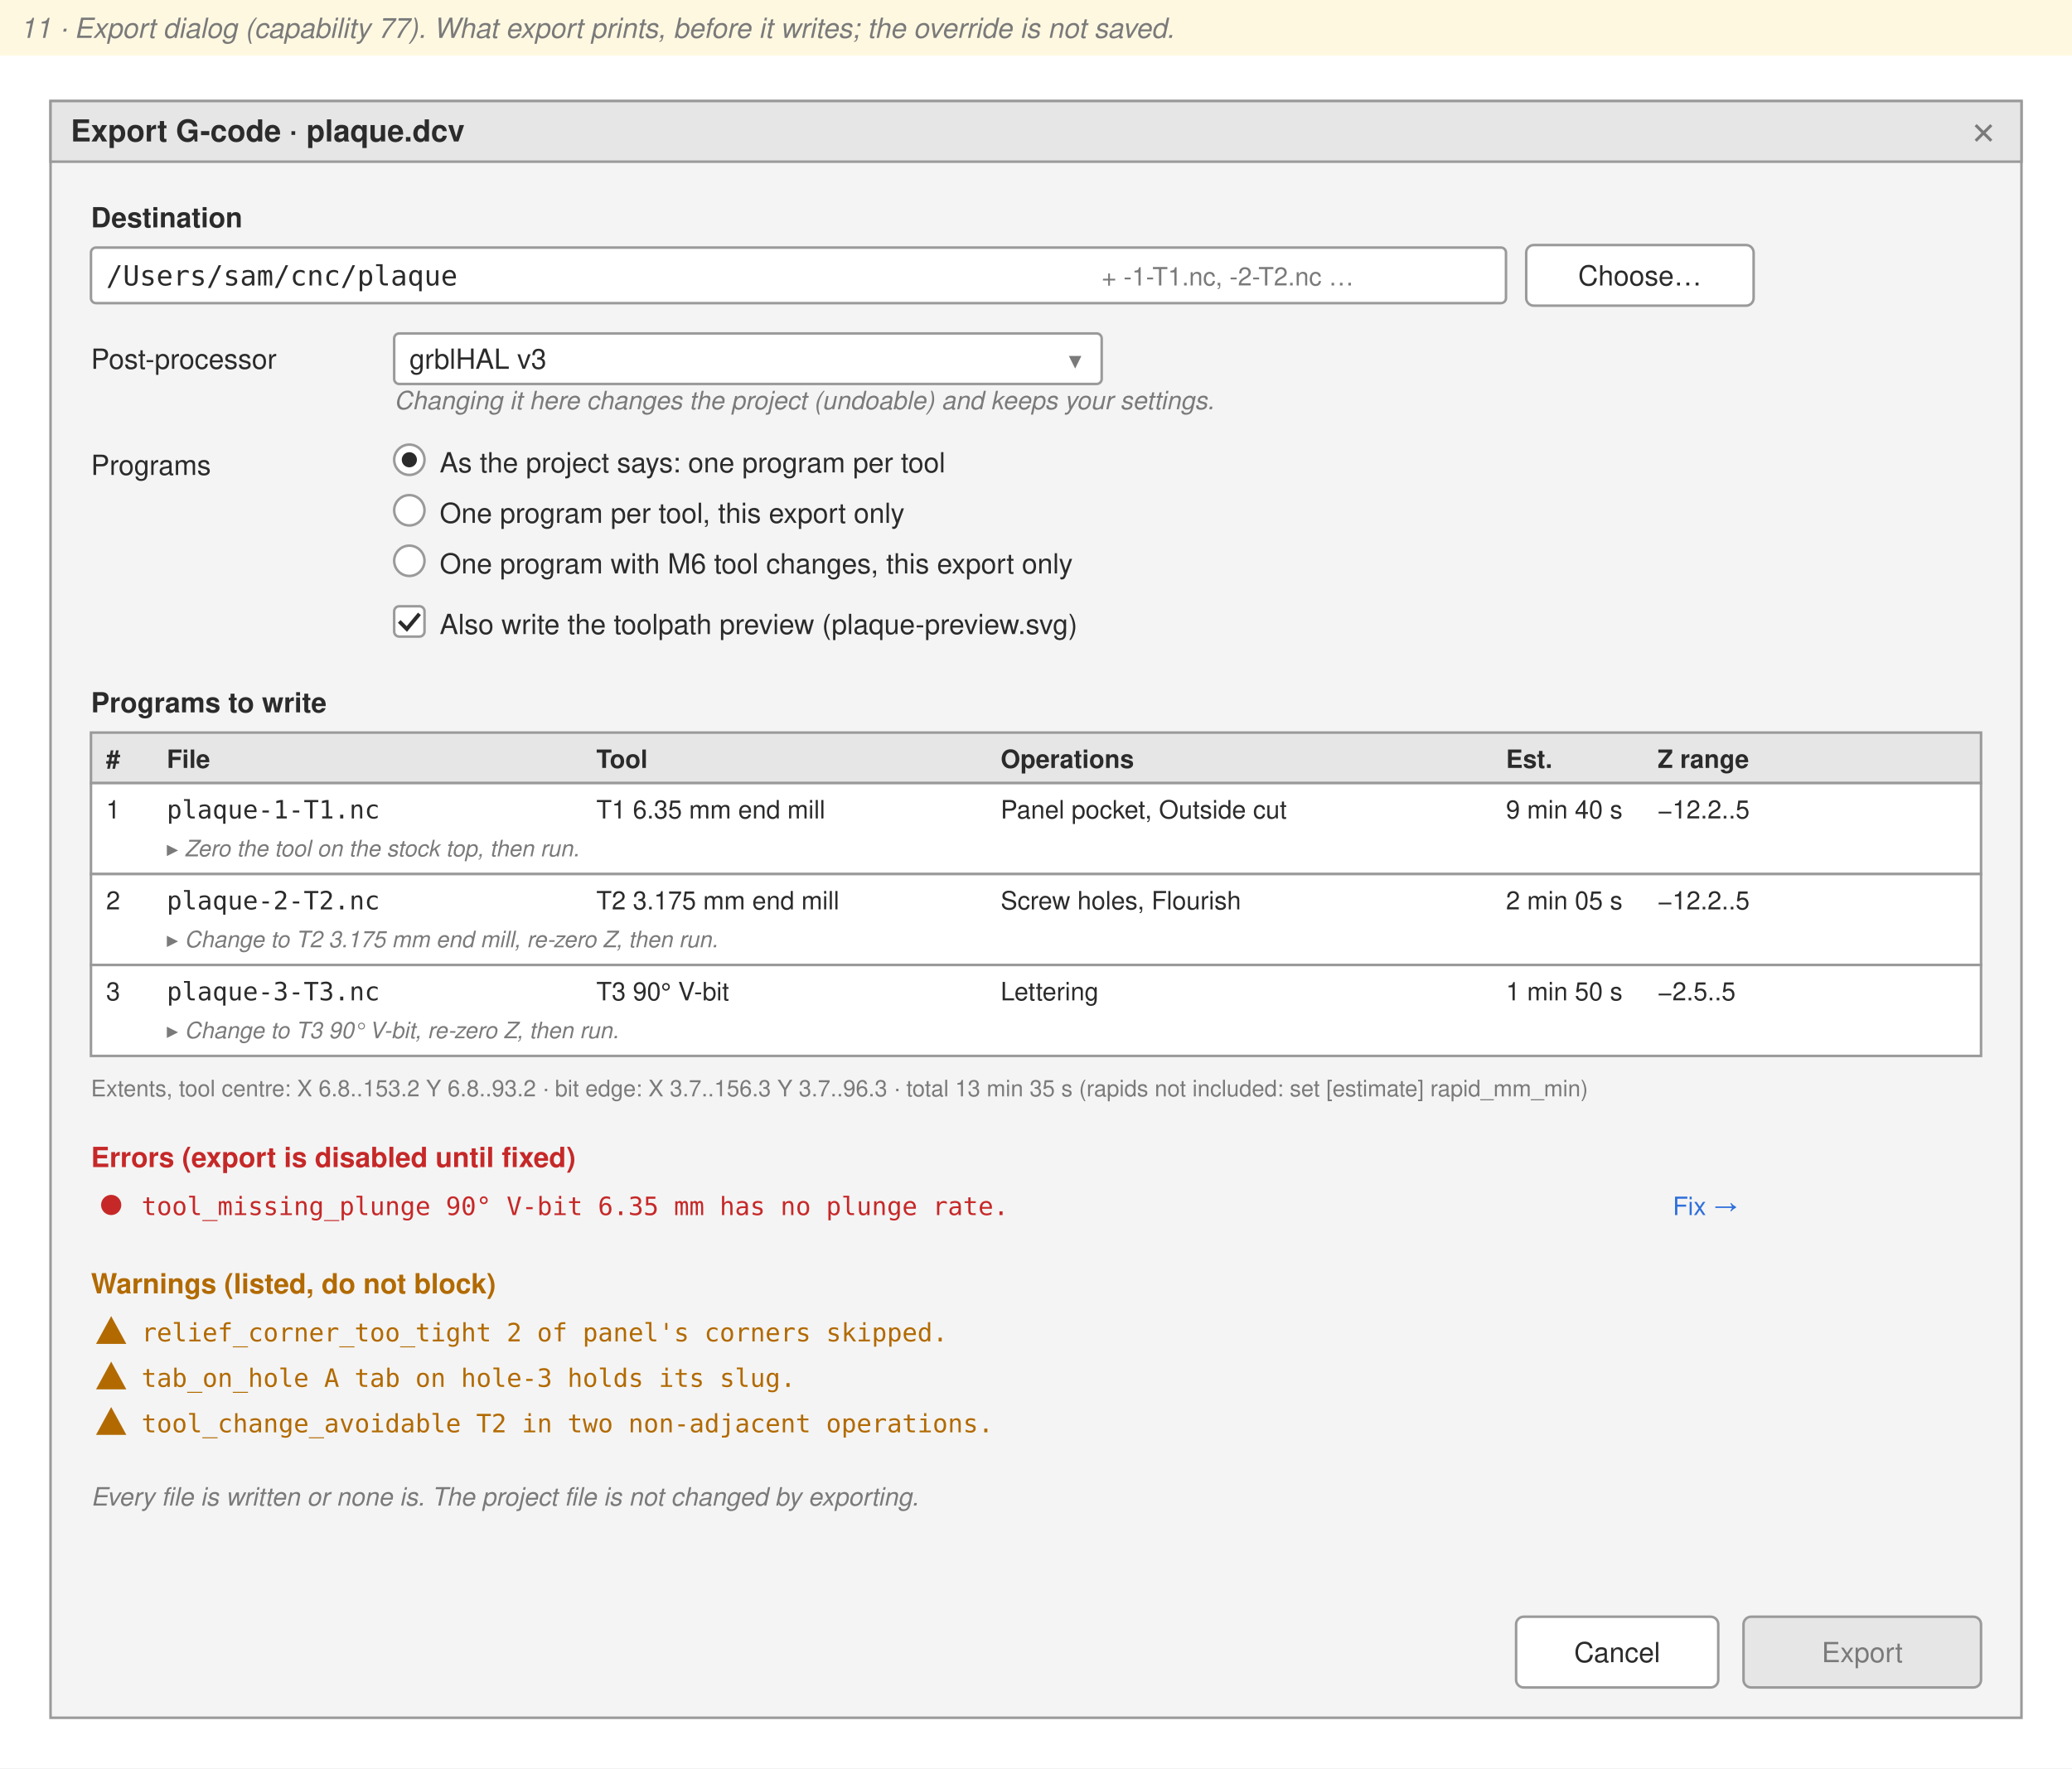
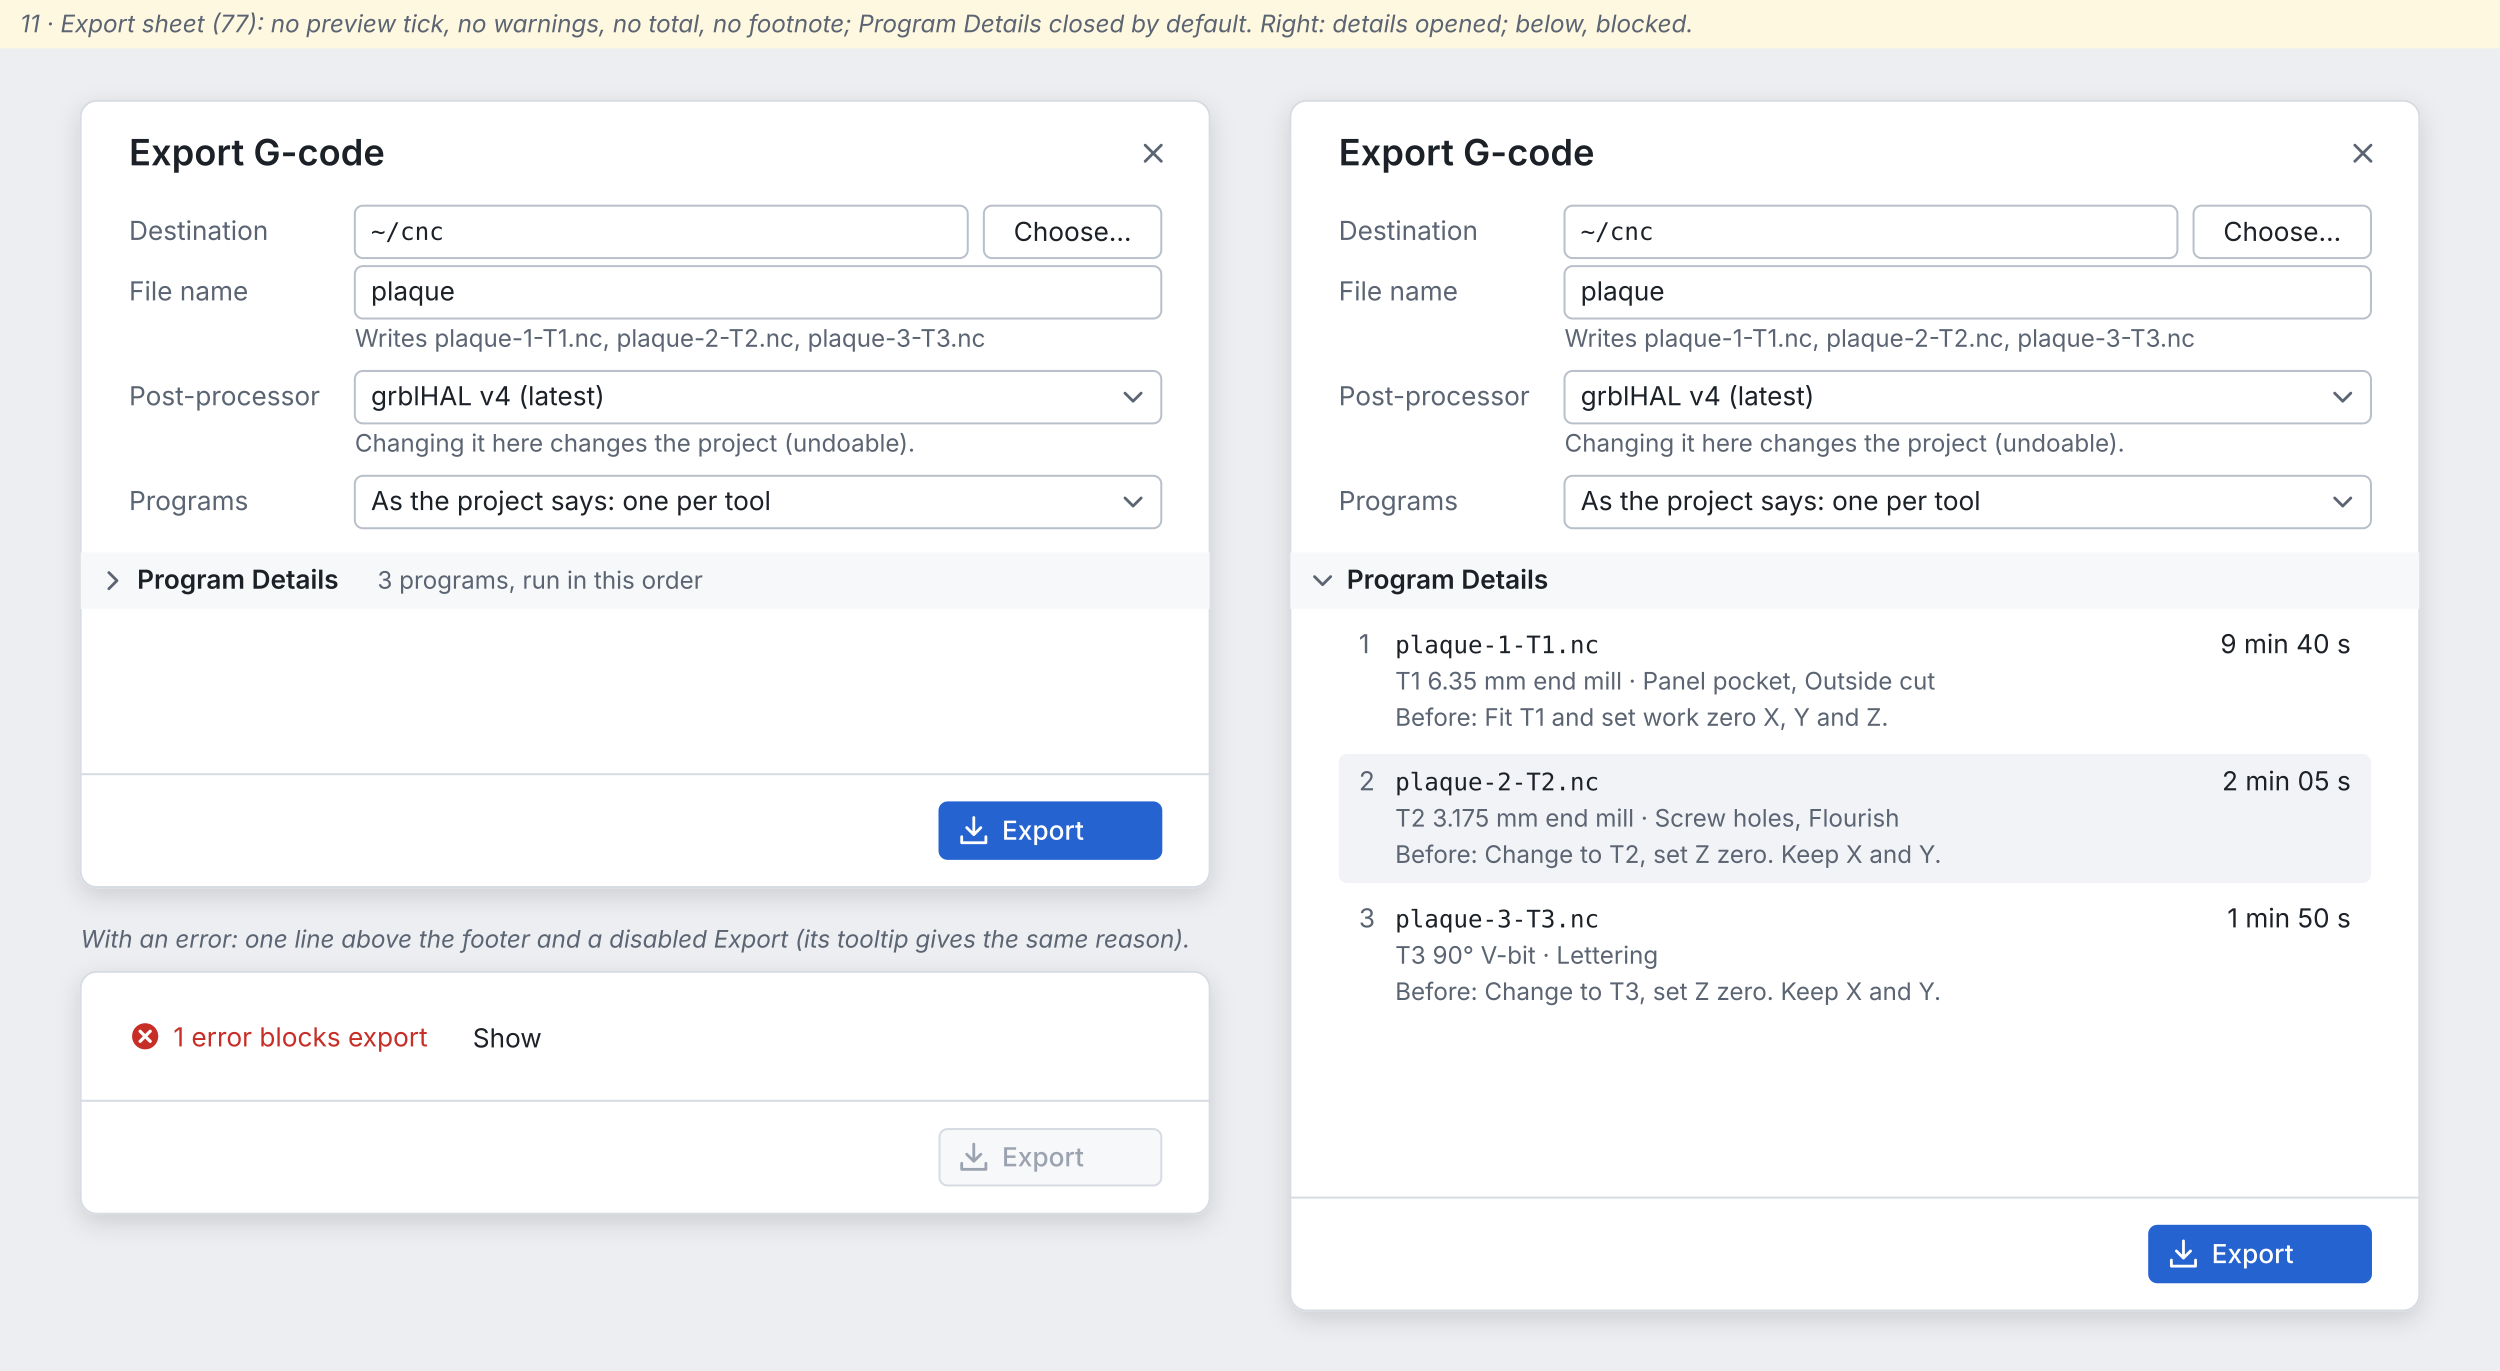
- <svg xmlns="http://www.w3.org/2000/svg" width="820" height="700" viewBox="0 0 820 700" font-family="Helvetica, Arial, sans-serif">
-   <rect width="820" height="700" fill="#ffffff" />
-   <rect x="0" y="0" width="820" height="22" rx="0" fill="#fff8e1" stroke="none" stroke-width="1" />
-   <text x="8" y="15" font-family="Helvetica, Arial, sans-serif" font-size="11" font-weight="normal" fill="#7a7a7a" text-anchor="start" font-style="italic">11 · Export dialog (capability 77). What export prints, before it writes; the override is not saved.</text>
-   <rect x="20" y="40" width="780" height="640" rx="0" fill="#f4f4f4" stroke="#9a9a9a" stroke-width="1" />
-   <rect x="20" y="40" width="780" height="24" rx="0" fill="#e6e6e6" stroke="#9a9a9a" stroke-width="1" />
-   <text x="28" y="56" font-family="Helvetica, Arial, sans-serif" font-size="12" font-weight="bold" fill="#2b2b2b" text-anchor="start">Export G-code · plaque.dcv</text>
-   <text x="790" y="57" font-family="Helvetica, Arial, sans-serif" font-size="12" font-weight="normal" fill="#7a7a7a" text-anchor="end">✕</text>
-   <text x="36" y="90" font-family="Helvetica, Arial, sans-serif" font-size="11" font-weight="bold" fill="#2b2b2b" text-anchor="start">Destination</text>
-   <rect x="36" y="98" width="560" height="22" rx="2" fill="#ffffff" stroke="#9a9a9a" stroke-width="1" />
-   <text x="42" y="113" font-family="Menlo, Consolas, monospace" font-size="11" font-weight="normal" fill="#2b2b2b" text-anchor="start">/Users/sam/cnc/plaque</text>
-   <text x="436" y="113" font-family="Helvetica, Arial, sans-serif" font-size="10" font-weight="normal" fill="#7a7a7a" text-anchor="start">+ -1-T1.nc, -2-T2.nc …</text>
-   <rect x="604" y="97" width="90" height="24" rx="3" fill="#ffffff" stroke="#9a9a9a" stroke-width="1" />
-   <text x="649.0" y="113.0" font-family="Helvetica, Arial, sans-serif" font-size="11" font-weight="normal" fill="#2b2b2b" text-anchor="middle">Choose…</text>
-   <text x="36" y="146" font-family="Helvetica, Arial, sans-serif" font-size="11" font-weight="normal" fill="#2b2b2b" text-anchor="start">Post-processor</text>
-   <rect x="156" y="132" width="280" height="20" rx="2" fill="#ffffff" stroke="#9a9a9a" stroke-width="1" />
-   <text x="162" y="146" font-family="Helvetica, Arial, sans-serif" font-size="11" font-weight="normal" fill="#2b2b2b" text-anchor="start">grblHAL  v3</text>
-   <text x="428" y="146" font-family="Helvetica, Arial, sans-serif" font-size="10" font-weight="normal" fill="#7a7a7a" text-anchor="end">▾</text>
-   <text x="156" y="162" font-family="Helvetica, Arial, sans-serif" font-size="10" font-weight="normal" fill="#7a7a7a" text-anchor="start" font-style="italic">Changing it here changes the project (undoable) and keeps your settings.</text>
-   <text x="36" y="188" font-family="Helvetica, Arial, sans-serif" font-size="11" font-weight="normal" fill="#2b2b2b" text-anchor="start">Programs</text>
-   <circle cx="162" cy="182" r="6" fill="#ffffff" stroke="#9a9a9a" stroke-width="1" />
-   <circle cx="162" cy="182" r="3" fill="#2b2b2b" stroke="none" stroke-width="1" />
-   <text x="174" y="187" font-family="Helvetica, Arial, sans-serif" font-size="11" font-weight="normal" fill="#2b2b2b" text-anchor="start">As the project says: one program per tool</text>
-   <circle cx="162" cy="202" r="6" fill="#ffffff" stroke="#9a9a9a" stroke-width="1" />
-   <text x="174" y="207" font-family="Helvetica, Arial, sans-serif" font-size="11" font-weight="normal" fill="#2b2b2b" text-anchor="start">One program per tool, this export only</text>
-   <circle cx="162" cy="222" r="6" fill="#ffffff" stroke="#9a9a9a" stroke-width="1" />
-   <text x="174" y="227" font-family="Helvetica, Arial, sans-serif" font-size="11" font-weight="normal" fill="#2b2b2b" text-anchor="start">One program with M6 tool changes, this export only</text>
-   <rect x="156" y="240" width="12" height="12" rx="2" fill="#ffffff" stroke="#9a9a9a" stroke-width="1" />
-   <path d="M158 246 l3 3 l5 -6" fill="none" stroke="#2b2b2b" stroke-width="1.5" />
-   <text x="174" y="251" font-family="Helvetica, Arial, sans-serif" font-size="11" font-weight="normal" fill="#2b2b2b" text-anchor="start">Also write the toolpath preview (plaque-preview.svg)</text>
-   <text x="36" y="282" font-family="Helvetica, Arial, sans-serif" font-size="11" font-weight="bold" fill="#2b2b2b" text-anchor="start">Programs to write</text>
-   <rect x="36" y="290" width="748" height="20" rx="0" fill="#e6e6e6" stroke="#9a9a9a" stroke-width="1" />
-   <text x="42" y="304" font-family="Helvetica, Arial, sans-serif" font-size="10" font-weight="bold" fill="#2b2b2b" text-anchor="start">#</text>
-   <text x="66" y="304" font-family="Helvetica, Arial, sans-serif" font-size="10" font-weight="bold" fill="#2b2b2b" text-anchor="start">File</text>
-   <text x="236" y="304" font-family="Helvetica, Arial, sans-serif" font-size="10" font-weight="bold" fill="#2b2b2b" text-anchor="start">Tool</text>
-   <text x="396" y="304" font-family="Helvetica, Arial, sans-serif" font-size="10" font-weight="bold" fill="#2b2b2b" text-anchor="start">Operations</text>
-   <text x="596" y="304" font-family="Helvetica, Arial, sans-serif" font-size="10" font-weight="bold" fill="#2b2b2b" text-anchor="start">Est.</text>
-   <text x="656" y="304" font-family="Helvetica, Arial, sans-serif" font-size="10" font-weight="bold" fill="#2b2b2b" text-anchor="start">Z range</text>
-   <rect x="36" y="310" width="748" height="36" rx="0" fill="#ffffff" stroke="#9a9a9a" stroke-width="1" />
-   <text x="42" y="324" font-family="Helvetica, Arial, sans-serif" font-size="10" font-weight="normal" fill="#2b2b2b" text-anchor="start">1</text>
-   <text x="66" y="324" font-family="Menlo, Consolas, monospace" font-size="10" font-weight="normal" fill="#2b2b2b" text-anchor="start">plaque-1-T1.nc</text>
-   <text x="236" y="324" font-family="Helvetica, Arial, sans-serif" font-size="10" font-weight="normal" fill="#2b2b2b" text-anchor="start">T1 6.35 mm end mill</text>
-   <text x="396" y="324" font-family="Helvetica, Arial, sans-serif" font-size="10" font-weight="normal" fill="#2b2b2b" text-anchor="start">Panel pocket, Outside cut</text>
-   <text x="596" y="324" font-family="Helvetica, Arial, sans-serif" font-size="10" font-weight="normal" fill="#2b2b2b" text-anchor="start">9 min 40 s</text>
-   <text x="656" y="324" font-family="Helvetica, Arial, sans-serif" font-size="10" font-weight="normal" fill="#2b2b2b" text-anchor="start">−12.2..5</text>
-   <text x="66" y="339" font-family="Helvetica, Arial, sans-serif" font-size="9" font-weight="normal" fill="#7a7a7a" text-anchor="start" font-style="italic">▸ Zero the tool on the stock top, then run.</text>
-   <rect x="36" y="346" width="748" height="36" rx="0" fill="#ffffff" stroke="#9a9a9a" stroke-width="1" />
-   <text x="42" y="360" font-family="Helvetica, Arial, sans-serif" font-size="10" font-weight="normal" fill="#2b2b2b" text-anchor="start">2</text>
-   <text x="66" y="360" font-family="Menlo, Consolas, monospace" font-size="10" font-weight="normal" fill="#2b2b2b" text-anchor="start">plaque-2-T2.nc</text>
-   <text x="236" y="360" font-family="Helvetica, Arial, sans-serif" font-size="10" font-weight="normal" fill="#2b2b2b" text-anchor="start">T2 3.175 mm end mill</text>
-   <text x="396" y="360" font-family="Helvetica, Arial, sans-serif" font-size="10" font-weight="normal" fill="#2b2b2b" text-anchor="start">Screw holes, Flourish</text>
-   <text x="596" y="360" font-family="Helvetica, Arial, sans-serif" font-size="10" font-weight="normal" fill="#2b2b2b" text-anchor="start">2 min 05 s</text>
-   <text x="656" y="360" font-family="Helvetica, Arial, sans-serif" font-size="10" font-weight="normal" fill="#2b2b2b" text-anchor="start">−12.2..5</text>
-   <text x="66" y="375" font-family="Helvetica, Arial, sans-serif" font-size="9" font-weight="normal" fill="#7a7a7a" text-anchor="start" font-style="italic">▸ Change to T2 3.175 mm end mill, re-zero Z, then run.</text>
-   <rect x="36" y="382" width="748" height="36" rx="0" fill="#ffffff" stroke="#9a9a9a" stroke-width="1" />
-   <text x="42" y="396" font-family="Helvetica, Arial, sans-serif" font-size="10" font-weight="normal" fill="#2b2b2b" text-anchor="start">3</text>
-   <text x="66" y="396" font-family="Menlo, Consolas, monospace" font-size="10" font-weight="normal" fill="#2b2b2b" text-anchor="start">plaque-3-T3.nc</text>
-   <text x="236" y="396" font-family="Helvetica, Arial, sans-serif" font-size="10" font-weight="normal" fill="#2b2b2b" text-anchor="start">T3 90° V-bit</text>
-   <text x="396" y="396" font-family="Helvetica, Arial, sans-serif" font-size="10" font-weight="normal" fill="#2b2b2b" text-anchor="start">Lettering</text>
-   <text x="596" y="396" font-family="Helvetica, Arial, sans-serif" font-size="10" font-weight="normal" fill="#2b2b2b" text-anchor="start">1 min 50 s</text>
-   <text x="656" y="396" font-family="Helvetica, Arial, sans-serif" font-size="10" font-weight="normal" fill="#2b2b2b" text-anchor="start">−2.5..5</text>
-   <text x="66" y="411" font-family="Helvetica, Arial, sans-serif" font-size="9" font-weight="normal" fill="#7a7a7a" text-anchor="start" font-style="italic">▸ Change to T3 90° V-bit, re-zero Z, then run.</text>
-   <text x="36" y="434" font-family="Helvetica, Arial, sans-serif" font-size="9" font-weight="normal" fill="#7a7a7a" text-anchor="start">Extents, tool centre: X 6.8..153.2  Y 6.8..93.2 · bit edge: X 3.7..156.3  Y 3.7..96.3 · total 13 min 35 s (rapids not included: set [estimate] rapid_mm_min)</text>
-   <text x="36" y="462" font-family="Helvetica, Arial, sans-serif" font-size="11" font-weight="bold" fill="#c62828" text-anchor="start">Errors (export is disabled until fixed)</text>
-   <circle cx="44" cy="477" r="4" fill="#c62828" stroke="none" stroke-width="1" />
-   <text x="56" y="481" font-family="Menlo, Consolas, monospace" font-size="10" font-weight="normal" fill="#c62828" text-anchor="start">tool_missing_plunge  90° V-bit 6.35 mm has no plunge rate.</text>
-   <text x="688" y="481" font-family="Helvetica, Arial, sans-serif" font-size="10" font-weight="normal" fill="#2f6fdb" text-anchor="end">Fix →</text>
-   <text x="36" y="512" font-family="Helvetica, Arial, sans-serif" font-size="11" font-weight="bold" fill="#b26a00" text-anchor="start">Warnings (listed, do not block)</text>
-   <path d="M44 521 l6 11 h-12 z" fill="#b26a00" stroke="none" stroke-width="1" />
-   <text x="56" y="531" font-family="Menlo, Consolas, monospace" font-size="10" font-weight="normal" fill="#b26a00" text-anchor="start">relief_corner_too_tight  2 of panel's corners skipped.</text>
-   <path d="M44 539 l6 11 h-12 z" fill="#b26a00" stroke="none" stroke-width="1" />
-   <text x="56" y="549" font-family="Menlo, Consolas, monospace" font-size="10" font-weight="normal" fill="#b26a00" text-anchor="start">tab_on_hole  A tab on hole-3 holds its slug.</text>
-   <path d="M44 557 l6 11 h-12 z" fill="#b26a00" stroke="none" stroke-width="1" />
-   <text x="56" y="567" font-family="Menlo, Consolas, monospace" font-size="10" font-weight="normal" fill="#b26a00" text-anchor="start">tool_change_avoidable  T2 in two non-adjacent operations.</text>
-   <text x="36" y="596" font-family="Helvetica, Arial, sans-serif" font-size="10" font-weight="normal" fill="#7a7a7a" text-anchor="start" font-style="italic">Every file is written or none is. The project file is not changed by exporting.</text>
-   <rect x="600" y="640" width="80" height="28" rx="3" fill="#ffffff" stroke="#9a9a9a" stroke-width="1" />
-   <text x="640.0" y="658.0" font-family="Helvetica, Arial, sans-serif" font-size="11" font-weight="normal" fill="#2b2b2b" text-anchor="middle">Cancel</text>
-   <rect x="690" y="640" width="94" height="28" rx="3" fill="#e6e6e6" stroke="#9a9a9a" stroke-width="1" />
-   <text x="737.0" y="658.0" font-family="Helvetica, Arial, sans-serif" font-size="11" font-weight="normal" fill="#7a7a7a" text-anchor="middle">Export</text>
+ <svg xmlns="http://www.w3.org/2000/svg" width="1240" height="680" viewBox="0 0 1240 680" font-family="Inter, -apple-system, 'Segoe UI', Helvetica, Arial, sans-serif">
+   <defs>
+     <filter id="shadow" x="-10%" y="-10%" width="120%" height="130%">
+       <feDropShadow dx="0" dy="4" stdDeviation="6" flood-color="#000" flood-opacity="0.14" />
+     </filter>
+     <pattern id="hatch" width="4" height="4" patternUnits="userSpaceOnUse" patternTransform="rotate(45)">
+       <rect width="4" height="4" fill="#8A929E" opacity="0.35" />
+       <line x1="0" y1="0" x2="0" y2="4" stroke="#8A929E" stroke-width="1.2" />
+     </pattern>
+   </defs>
+   <rect width="1240" height="680" fill="#ECEEF1" />
+   <rect x="0.0" y="0.0" width="1240.0" height="24.0" rx="0" fill="#FFF8E1" stroke="none" stroke-width="1" />
+   <text x="10.0" y="16.0" font-family="Inter, -apple-system, 'Segoe UI', Helvetica, Arial, sans-serif" font-size="12" font-weight="400" fill="#5B6472" text-anchor="start" font-style="italic">11 · Export sheet (77): no preview tick, no warnings, no total, no footnote; Program Details closed by default. Right: details opened; below, blocked.</text>
+   <rect x="40.0" y="50.0" width="560.0" height="390.0" rx="8" fill="#FFFFFF" stroke="#D7DBE2" stroke-width="1" filter="url(#shadow)" />
+   <text x="64.0" y="82.0" font-family="Inter, -apple-system, 'Segoe UI', Helvetica, Arial, sans-serif" font-size="18" font-weight="600" fill="#1C2128" text-anchor="start">Export G-code</text>
+   <path d="M 568.0,72.0 L 576.0,80.0 M 576.0,72.0 L 568.0,80.0" fill="none" stroke="#5B6472" stroke-width="1.4" stroke-linecap="round" stroke-linejoin="round" />
+   <text x="64.0" y="119.0" font-family="Inter, -apple-system, 'Segoe UI', Helvetica, Arial, sans-serif" font-size="13" font-weight="400" fill="#5B6472" text-anchor="start">Destination</text>
+   <rect x="176.0" y="102.0" width="304.0" height="26.0" rx="4" fill="#FFFFFF" stroke="#B9C0CA" stroke-width="1" />
+   <text x="184.0" y="119.0" font-family="'JetBrains Mono', Menlo, Consolas, monospace" font-size="12" font-weight="400" fill="#1C2128" text-anchor="start">~/cnc</text>
+   <rect x="488.0" y="102.0" width="88.0" height="26.0" rx="4" fill="#FFFFFF" stroke="#B9C0CA" stroke-width="1" />
+   <text x="532.0" y="119.5" font-family="Inter, -apple-system, 'Segoe UI', Helvetica, Arial, sans-serif" font-size="13" font-weight="400" fill="#1C2128" text-anchor="middle">Choose…</text>
+   <text x="64.0" y="149.0" font-family="Inter, -apple-system, 'Segoe UI', Helvetica, Arial, sans-serif" font-size="13" font-weight="400" fill="#5B6472" text-anchor="start">File name</text>
+   <rect x="176.0" y="132.0" width="400.0" height="26.0" rx="4" fill="#FFFFFF" stroke="#B9C0CA" stroke-width="1" />
+   <text x="184.0" y="149.0" font-family="Inter, -apple-system, 'Segoe UI', Helvetica, Arial, sans-serif" font-size="13" font-weight="400" fill="#1C2128" text-anchor="start">plaque</text>
+   <text x="176.0" y="172.0" font-family="Inter, -apple-system, 'Segoe UI', Helvetica, Arial, sans-serif" font-size="12" font-weight="400" fill="#5B6472" text-anchor="start">Writes plaque-1-T1.nc, plaque-2-T2.nc, plaque-3-T3.nc</text>
+   <text x="64.0" y="201.0" font-family="Inter, -apple-system, 'Segoe UI', Helvetica, Arial, sans-serif" font-size="13" font-weight="400" fill="#5B6472" text-anchor="start">Post-processor</text>
+   <rect x="176.0" y="184.0" width="400.0" height="26.0" rx="4" fill="#FFFFFF" stroke="#B9C0CA" stroke-width="1" />
+   <text x="184.0" y="201.0" font-family="Inter, -apple-system, 'Segoe UI', Helvetica, Arial, sans-serif" font-size="13" font-weight="400" fill="#1C2128" text-anchor="start">grblHAL v4 (latest)</text>
+   <path d="M 558.0,195.0 L 562.0,199.0 L 566.0,195.0" fill="none" stroke="#5B6472" stroke-width="1.4" stroke-linecap="round" stroke-linejoin="round" />
+   <text x="176.0" y="224.0" font-family="Inter, -apple-system, 'Segoe UI', Helvetica, Arial, sans-serif" font-size="12" font-weight="400" fill="#5B6472" text-anchor="start">Changing it here changes the project (undoable).</text>
+   <text x="64.0" y="253.0" font-family="Inter, -apple-system, 'Segoe UI', Helvetica, Arial, sans-serif" font-size="13" font-weight="400" fill="#5B6472" text-anchor="start">Programs</text>
+   <rect x="176.0" y="236.0" width="400.0" height="26.0" rx="4" fill="#FFFFFF" stroke="#B9C0CA" stroke-width="1" />
+   <text x="184.0" y="253.0" font-family="Inter, -apple-system, 'Segoe UI', Helvetica, Arial, sans-serif" font-size="13" font-weight="400" fill="#1C2128" text-anchor="start">As the project says: one per tool</text>
+   <path d="M 558.0,247.0 L 562.0,251.0 L 566.0,247.0" fill="none" stroke="#5B6472" stroke-width="1.4" stroke-linecap="round" stroke-linejoin="round" />
+   <rect x="40.0" y="274.0" width="560.0" height="28.0" rx="0" fill="#F7F8FA" stroke="none" stroke-width="1" />
+   <path d="M 54.0,284.0 L 58.0,288.0 L 54.0,292.0" fill="none" stroke="#5B6472" stroke-width="1.4" stroke-linecap="round" stroke-linejoin="round" />
+   <text x="68.0" y="292.0" font-family="Inter, -apple-system, 'Segoe UI', Helvetica, Arial, sans-serif" font-size="13" font-weight="600" fill="#1C2128" text-anchor="start">Program Details</text>
+   <text x="187.2" y="292.0" font-family="Inter, -apple-system, 'Segoe UI', Helvetica, Arial, sans-serif" font-size="12" font-weight="400" fill="#5B6472" text-anchor="start">3 programs, run in this order</text>
+   <line x1="40.0" y1="384.0" x2="600.0" y2="384.0" stroke="#D7DBE2" stroke-width="1" stroke-linecap="round" />
+   <rect x="466.0" y="398.0" width="110.0" height="28.0" rx="4" fill="#2563D0" stroke="#2563D0" stroke-width="1" />
+   <path d="M 483.0,405.5 L 483.0,414.0 M 479.5,410.5 L 483.0,414.0 L 486.5,410.5 M 477.0,415.0 L 477.0,418.0 L 489.0,418.0 L 489.0,415.0" fill="none" stroke="#FFFFFF" stroke-width="1.4" stroke-linecap="round" stroke-linejoin="round" />
+   <text x="497.0" y="416.5" font-family="Inter, -apple-system, 'Segoe UI', Helvetica, Arial, sans-serif" font-size="13" font-weight="500" fill="#FFFFFF" text-anchor="start">Export</text>
+   <rect x="640.0" y="50.0" width="560.0" height="600.0" rx="8" fill="#FFFFFF" stroke="#D7DBE2" stroke-width="1" filter="url(#shadow)" />
+   <text x="664.0" y="82.0" font-family="Inter, -apple-system, 'Segoe UI', Helvetica, Arial, sans-serif" font-size="18" font-weight="600" fill="#1C2128" text-anchor="start">Export G-code</text>
+   <path d="M 1168.0,72.0 L 1176.0,80.0 M 1176.0,72.0 L 1168.0,80.0" fill="none" stroke="#5B6472" stroke-width="1.4" stroke-linecap="round" stroke-linejoin="round" />
+   <text x="664.0" y="119.0" font-family="Inter, -apple-system, 'Segoe UI', Helvetica, Arial, sans-serif" font-size="13" font-weight="400" fill="#5B6472" text-anchor="start">Destination</text>
+   <rect x="776.0" y="102.0" width="304.0" height="26.0" rx="4" fill="#FFFFFF" stroke="#B9C0CA" stroke-width="1" />
+   <text x="784.0" y="119.0" font-family="'JetBrains Mono', Menlo, Consolas, monospace" font-size="12" font-weight="400" fill="#1C2128" text-anchor="start">~/cnc</text>
+   <rect x="1088.0" y="102.0" width="88.0" height="26.0" rx="4" fill="#FFFFFF" stroke="#B9C0CA" stroke-width="1" />
+   <text x="1132.0" y="119.5" font-family="Inter, -apple-system, 'Segoe UI', Helvetica, Arial, sans-serif" font-size="13" font-weight="400" fill="#1C2128" text-anchor="middle">Choose…</text>
+   <text x="664.0" y="149.0" font-family="Inter, -apple-system, 'Segoe UI', Helvetica, Arial, sans-serif" font-size="13" font-weight="400" fill="#5B6472" text-anchor="start">File name</text>
+   <rect x="776.0" y="132.0" width="400.0" height="26.0" rx="4" fill="#FFFFFF" stroke="#B9C0CA" stroke-width="1" />
+   <text x="784.0" y="149.0" font-family="Inter, -apple-system, 'Segoe UI', Helvetica, Arial, sans-serif" font-size="13" font-weight="400" fill="#1C2128" text-anchor="start">plaque</text>
+   <text x="776.0" y="172.0" font-family="Inter, -apple-system, 'Segoe UI', Helvetica, Arial, sans-serif" font-size="12" font-weight="400" fill="#5B6472" text-anchor="start">Writes plaque-1-T1.nc, plaque-2-T2.nc, plaque-3-T3.nc</text>
+   <text x="664.0" y="201.0" font-family="Inter, -apple-system, 'Segoe UI', Helvetica, Arial, sans-serif" font-size="13" font-weight="400" fill="#5B6472" text-anchor="start">Post-processor</text>
+   <rect x="776.0" y="184.0" width="400.0" height="26.0" rx="4" fill="#FFFFFF" stroke="#B9C0CA" stroke-width="1" />
+   <text x="784.0" y="201.0" font-family="Inter, -apple-system, 'Segoe UI', Helvetica, Arial, sans-serif" font-size="13" font-weight="400" fill="#1C2128" text-anchor="start">grblHAL v4 (latest)</text>
+   <path d="M 1158.0,195.0 L 1162.0,199.0 L 1166.0,195.0" fill="none" stroke="#5B6472" stroke-width="1.4" stroke-linecap="round" stroke-linejoin="round" />
+   <text x="776.0" y="224.0" font-family="Inter, -apple-system, 'Segoe UI', Helvetica, Arial, sans-serif" font-size="12" font-weight="400" fill="#5B6472" text-anchor="start">Changing it here changes the project (undoable).</text>
+   <text x="664.0" y="253.0" font-family="Inter, -apple-system, 'Segoe UI', Helvetica, Arial, sans-serif" font-size="13" font-weight="400" fill="#5B6472" text-anchor="start">Programs</text>
+   <rect x="776.0" y="236.0" width="400.0" height="26.0" rx="4" fill="#FFFFFF" stroke="#B9C0CA" stroke-width="1" />
+   <text x="784.0" y="253.0" font-family="Inter, -apple-system, 'Segoe UI', Helvetica, Arial, sans-serif" font-size="13" font-weight="400" fill="#1C2128" text-anchor="start">As the project says: one per tool</text>
+   <path d="M 1158.0,247.0 L 1162.0,251.0 L 1166.0,247.0" fill="none" stroke="#5B6472" stroke-width="1.4" stroke-linecap="round" stroke-linejoin="round" />
+   <rect x="640.0" y="274.0" width="560.0" height="28.0" rx="0" fill="#F7F8FA" stroke="none" stroke-width="1" />
+   <path d="M 652.0,286.0 L 656.0,290.0 L 660.0,286.0" fill="none" stroke="#5B6472" stroke-width="1.4" stroke-linecap="round" stroke-linejoin="round" />
+   <text x="668.0" y="292.0" font-family="Inter, -apple-system, 'Segoe UI', Helvetica, Arial, sans-serif" font-size="13" font-weight="600" fill="#1C2128" text-anchor="start">Program Details</text>
+   <rect x="664.0" y="306.0" width="512.0" height="64.0" rx="4" fill="#FFFFFF" stroke="none" stroke-width="1" />
+   <text x="674.0" y="324.0" font-family="Inter, -apple-system, 'Segoe UI', Helvetica, Arial, sans-serif" font-size="13" font-weight="400" fill="#5B6472" text-anchor="start">1</text>
+   <text x="692.0" y="324.0" font-family="'JetBrains Mono', Menlo, Consolas, monospace" font-size="12" font-weight="400" fill="#1C2128" text-anchor="start">plaque-1-T1.nc</text>
+   <text x="1166.0" y="324.0" font-family="Inter, -apple-system, 'Segoe UI', Helvetica, Arial, sans-serif" font-size="13" font-weight="400" fill="#1C2128" text-anchor="end">9 min 40 s</text>
+   <text x="692.0" y="342.0" font-family="Inter, -apple-system, 'Segoe UI', Helvetica, Arial, sans-serif" font-size="12" font-weight="400" fill="#5B6472" text-anchor="start">T1 6.35 mm end mill · Panel pocket, Outside cut</text>
+   <text x="692.0" y="360.0" font-family="Inter, -apple-system, 'Segoe UI', Helvetica, Arial, sans-serif" font-size="12" font-weight="400" fill="#5B6472" text-anchor="start">Before: Fit T1 and set work zero X, Y and Z.</text>
+   <rect x="664.0" y="374.0" width="512.0" height="64.0" rx="4" fill="#F2F3F6" stroke="none" stroke-width="1" />
+   <text x="674.0" y="392.0" font-family="Inter, -apple-system, 'Segoe UI', Helvetica, Arial, sans-serif" font-size="13" font-weight="400" fill="#5B6472" text-anchor="start">2</text>
+   <text x="692.0" y="392.0" font-family="'JetBrains Mono', Menlo, Consolas, monospace" font-size="12" font-weight="400" fill="#1C2128" text-anchor="start">plaque-2-T2.nc</text>
+   <text x="1166.0" y="392.0" font-family="Inter, -apple-system, 'Segoe UI', Helvetica, Arial, sans-serif" font-size="13" font-weight="400" fill="#1C2128" text-anchor="end">2 min 05 s</text>
+   <text x="692.0" y="410.0" font-family="Inter, -apple-system, 'Segoe UI', Helvetica, Arial, sans-serif" font-size="12" font-weight="400" fill="#5B6472" text-anchor="start">T2 3.175 mm end mill · Screw holes, Flourish</text>
+   <text x="692.0" y="428.0" font-family="Inter, -apple-system, 'Segoe UI', Helvetica, Arial, sans-serif" font-size="12" font-weight="400" fill="#5B6472" text-anchor="start">Before: Change to T2, set Z zero. Keep X and Y.</text>
+   <rect x="664.0" y="442.0" width="512.0" height="64.0" rx="4" fill="#FFFFFF" stroke="none" stroke-width="1" />
+   <text x="674.0" y="460.0" font-family="Inter, -apple-system, 'Segoe UI', Helvetica, Arial, sans-serif" font-size="13" font-weight="400" fill="#5B6472" text-anchor="start">3</text>
+   <text x="692.0" y="460.0" font-family="'JetBrains Mono', Menlo, Consolas, monospace" font-size="12" font-weight="400" fill="#1C2128" text-anchor="start">plaque-3-T3.nc</text>
+   <text x="1166.0" y="460.0" font-family="Inter, -apple-system, 'Segoe UI', Helvetica, Arial, sans-serif" font-size="13" font-weight="400" fill="#1C2128" text-anchor="end">1 min 50 s</text>
+   <text x="692.0" y="478.0" font-family="Inter, -apple-system, 'Segoe UI', Helvetica, Arial, sans-serif" font-size="12" font-weight="400" fill="#5B6472" text-anchor="start">T3 90° V-bit · Lettering</text>
+   <text x="692.0" y="496.0" font-family="Inter, -apple-system, 'Segoe UI', Helvetica, Arial, sans-serif" font-size="12" font-weight="400" fill="#5B6472" text-anchor="start">Before: Change to T3, set Z zero. Keep X and Y.</text>
+   <line x1="640.0" y1="594.0" x2="1200.0" y2="594.0" stroke="#D7DBE2" stroke-width="1" stroke-linecap="round" />
+   <rect x="1066.0" y="608.0" width="110.0" height="28.0" rx="4" fill="#2563D0" stroke="#2563D0" stroke-width="1" />
+   <path d="M 1083.0,615.5 L 1083.0,624.0 M 1079.5,620.5 L 1083.0,624.0 L 1086.5,620.5 M 1077.0,625.0 L 1077.0,628.0 L 1089.0,628.0 L 1089.0,625.0" fill="none" stroke="#FFFFFF" stroke-width="1.4" stroke-linecap="round" stroke-linejoin="round" />
+   <text x="1097.0" y="626.5" font-family="Inter, -apple-system, 'Segoe UI', Helvetica, Arial, sans-serif" font-size="13" font-weight="500" fill="#FFFFFF" text-anchor="start">Export</text>
+   <text x="40.0" y="470.0" font-family="Inter, -apple-system, 'Segoe UI', Helvetica, Arial, sans-serif" font-size="12" font-weight="400" fill="#5B6472" text-anchor="start" font-style="italic">With an error: one line above the footer and a disabled Export (its tooltip gives the same reason).</text>
+   <rect x="40.0" y="482.0" width="560.0" height="120.0" rx="8" fill="#FFFFFF" stroke="#D7DBE2" stroke-width="1" filter="url(#shadow)" />
+   <circle cx="72.0" cy="514.0" r="6.5" fill="#C62E27" stroke="none" stroke-width="1" />
+   <path d="M69.5 511.5 L74.5 516.5 M74.5 511.5 L69.5 516.5" fill="none" stroke="#FFFFFF" stroke-width="1.6" stroke-linecap="round" stroke-linejoin="round" />
+   <text x="86.0" y="519.0" font-family="Inter, -apple-system, 'Segoe UI', Helvetica, Arial, sans-serif" font-size="13" font-weight="400" fill="#C62E27" text-anchor="start">1 error blocks export</text>
+   <rect x="228.0" y="502.0" width="47.1" height="26.0" rx="4" fill="none" stroke="none" stroke-width="1" />
+   <text x="251.6" y="519.5" font-family="Inter, -apple-system, 'Segoe UI', Helvetica, Arial, sans-serif" font-size="13" font-weight="400" fill="#1C2128" text-anchor="middle">Show</text>
+   <line x1="40.0" y1="546.0" x2="600.0" y2="546.0" stroke="#D7DBE2" stroke-width="1" stroke-linecap="round" />
+   <rect x="466.0" y="560.0" width="110.0" height="28.0" rx="4" fill="#F7F8FA" stroke="#D7DBE2" stroke-width="1" />
+   <path d="M 483.0,567.5 L 483.0,576.0 M 479.5,572.5 L 483.0,576.0 L 486.5,572.5 M 477.0,577.0 L 477.0,580.0 L 489.0,580.0 L 489.0,577.0" fill="none" stroke="#9AA3AF" stroke-width="1.4" stroke-linecap="round" stroke-linejoin="round" />
+   <text x="497.0" y="578.5" font-family="Inter, -apple-system, 'Segoe UI', Helvetica, Arial, sans-serif" font-size="13" font-weight="500" fill="#9AA3AF" text-anchor="start">Export</text>
</svg>
